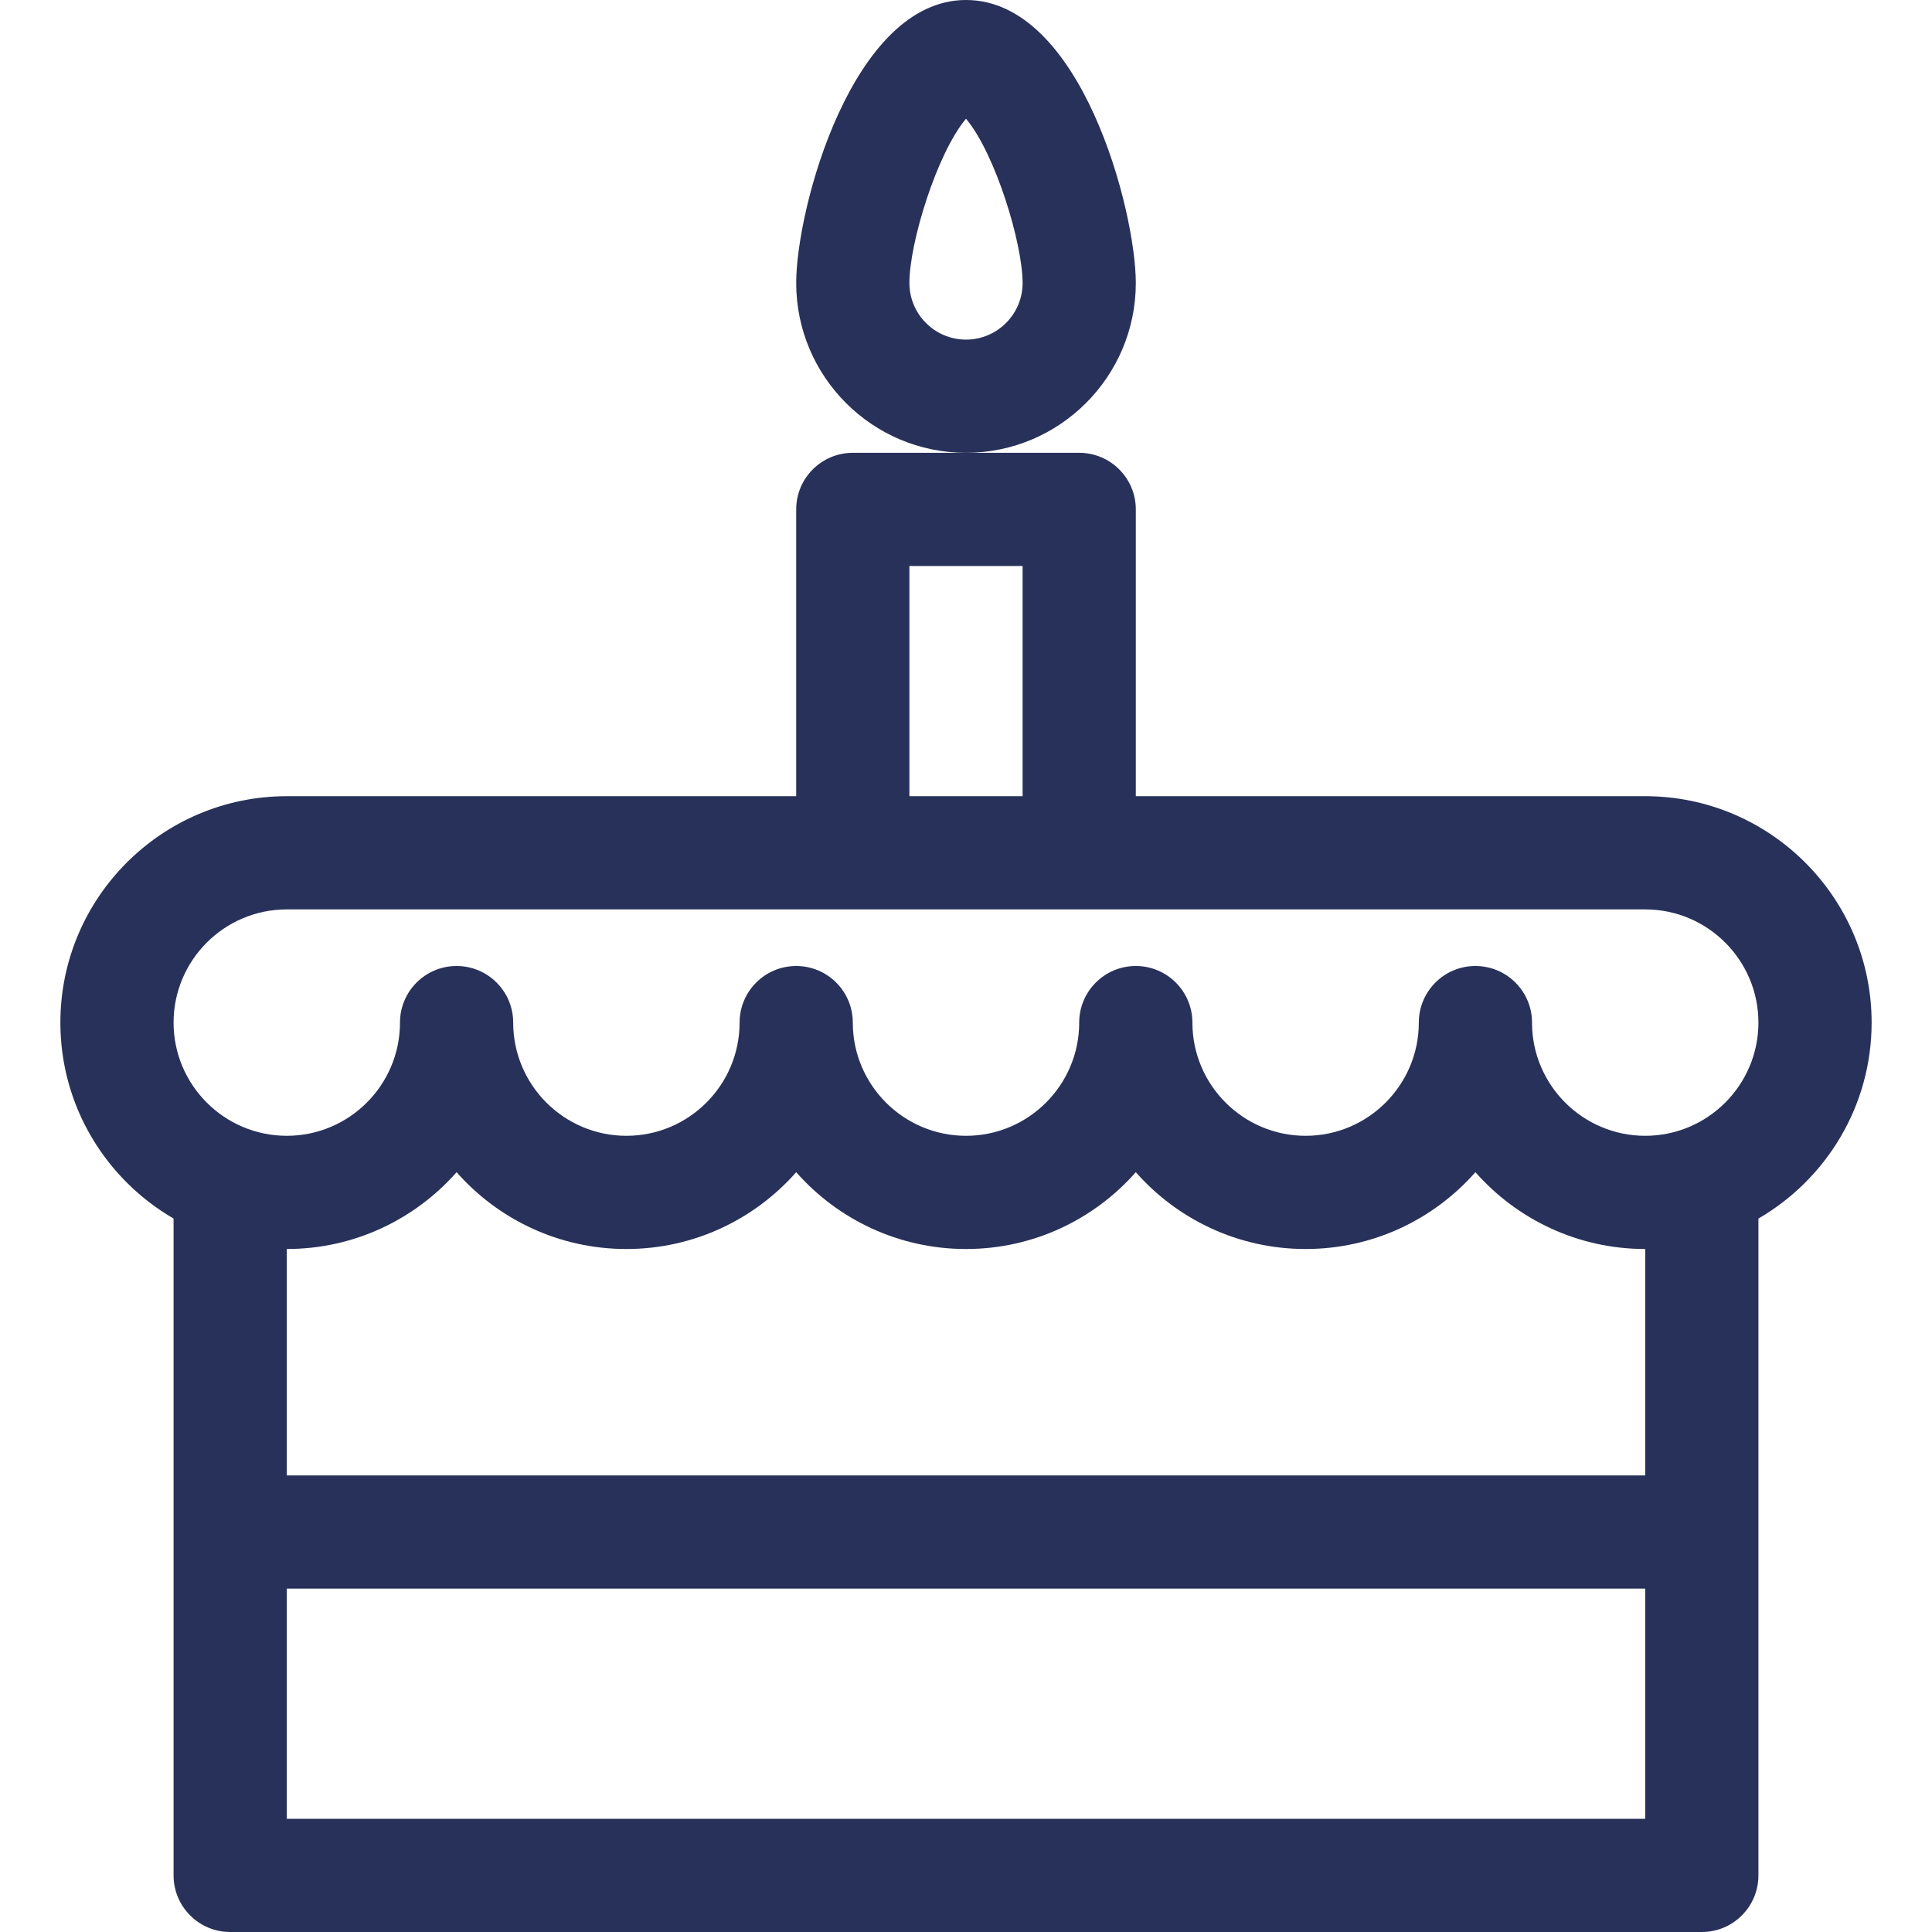
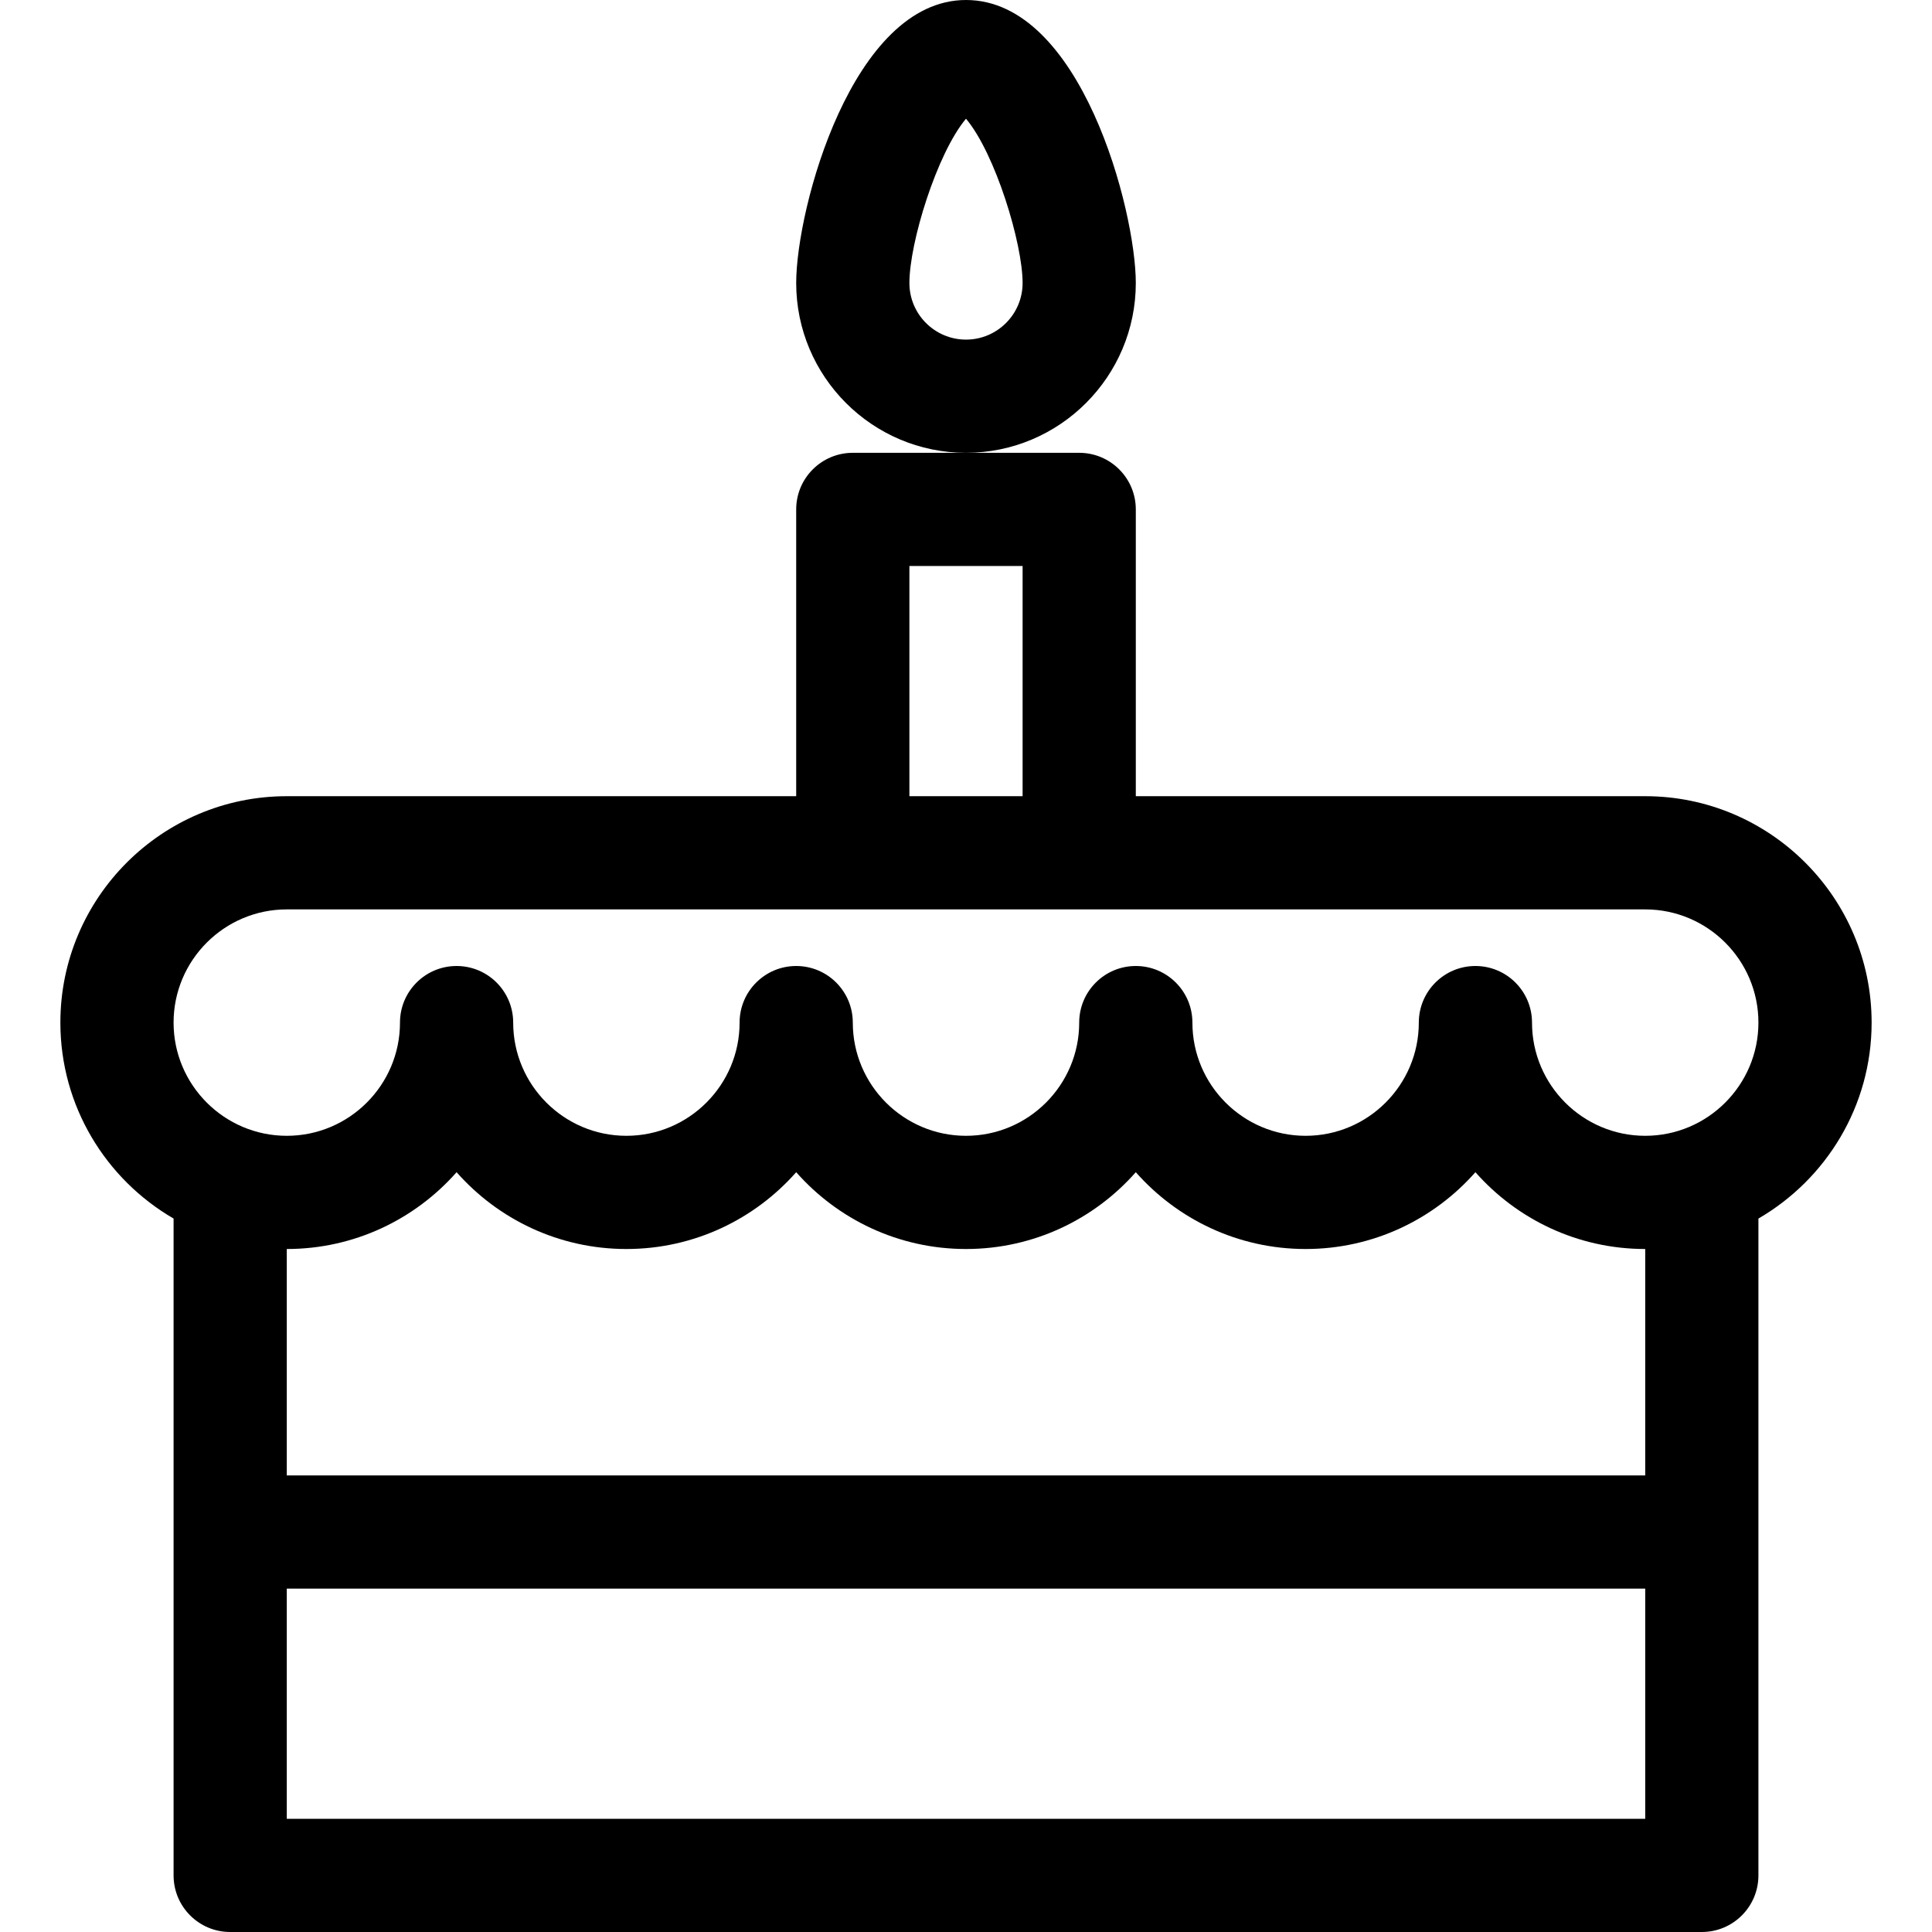
<svg xmlns="http://www.w3.org/2000/svg" version="1.1" xmlnsXlink="http://www.w3.org/1999/xlink" xmlnssvgjs="http://svgjs.com/svgjs" width="45" height="45" x="0" y="0" viewBox="0 0 512 512" style="enable-background:new 0 0 512 512" xmlSpace="preserve" class="">
  <g>
-     <path d="m16 271c0 22.159 12.084 41.537 30 51.928v174.072c0 8.284 6.716 15 15 15h390c8.284 0 15-6.716 15-15v-174.072c17.916-10.391 30-29.769 30-51.928 0-33.084-26.916-60-60-60h-135v-76c0-8.284-6.716-15-15-15h-60c-8.284 0-15 6.716-15 15v76h-135c-33.084 0-60 26.916-60 60zm60 211v-61h360v61zm360-91h-360v-60c17.901 0 33.997-7.881 45-20.354 11.003 12.473 27.099 20.354 45 20.354s33.997-7.881 45-20.354c11.003 12.473 27.099 20.354 45 20.354s33.997-7.881 45-20.354c11.003 12.473 27.099 20.354 45 20.354s33.997-7.881 45-20.354c11.003 12.473 27.099 20.354 45 20.354zm-195-241h30v61h-30zm-165 91h360c16.542 0 30 13.458 30 30s-13.458 30-30 30-30-13.458-30-30c0-8.284-6.716-15-15-15s-15 6.716-15 15c0 16.542-13.458 30-30 30s-30-13.458-30-30c0-8.284-6.716-15-15-15s-15 6.716-15 15c0 16.542-13.458 30-30 30s-30-13.458-30-30c0-8.284-6.716-15-15-15s-15 6.716-15 15c0 16.542-13.458 30-30 30s-30-13.458-30-30c0-8.284-6.716-15-15-15s-15 6.716-15 15c0 16.542-13.458 30-30 30s-30-13.458-30-30 13.458-30 30-30z" fill="#283159" data-original="#000000" class="" />
-     <path d="m301 75c0-19.166-14.498-75-45-75-30.087 0-45 55.218-45 75 0 24.813 20.187 45 45 45s45-20.187 45-45zm-45 15c-8.271 0-15-6.729-15-15 0-10.675 7.269-34.316 15-43.543 7.808 9.32 15 33.088 15 43.543 0 8.271-6.729 15-15 15z" fill="#283159" data-original="#000000" class="" />
+     <path d="m16 271c0 22.159 12.084 41.537 30 51.928v174.072c0 8.284 6.716 15 15 15h390c8.284 0 15-6.716 15-15v-174.072c17.916-10.391 30-29.769 30-51.928 0-33.084-26.916-60-60-60h-135v-76c0-8.284-6.716-15-15-15h-60c-8.284 0-15 6.716-15 15v76h-135c-33.084 0-60 26.916-60 60zm60 211v-61h360v61zm360-91h-360v-60c17.901 0 33.997-7.881 45-20.354 11.003 12.473 27.099 20.354 45 20.354s33.997-7.881 45-20.354c11.003 12.473 27.099 20.354 45 20.354s33.997-7.881 45-20.354c11.003 12.473 27.099 20.354 45 20.354s33.997-7.881 45-20.354c11.003 12.473 27.099 20.354 45 20.354zm-195-241h30v61h-30zm-165 91h360c16.542 0 30 13.458 30 30s-13.458 30-30 30-30-13.458-30-30c0-8.284-6.716-15-15-15s-15 6.716-15 15c0 16.542-13.458 30-30 30s-30-13.458-30-30c0-8.284-6.716-15-15-15s-15 6.716-15 15c0 16.542-13.458 30-30 30s-30-13.458-30-30c0-8.284-6.716-15-15-15s-15 6.716-15 15c0 16.542-13.458 30-30 30s-30-13.458-30-30c0-8.284-6.716-15-15-15s-15 6.716-15 15c0 16.542-13.458 30-30 30s-30-13.458-30-30 13.458-30 30-30z" fill="currentColor" data-original="#000000" class="" />
+     <path d="m301 75c0-19.166-14.498-75-45-75-30.087 0-45 55.218-45 75 0 24.813 20.187 45 45 45s45-20.187 45-45zm-45 15c-8.271 0-15-6.729-15-15 0-10.675 7.269-34.316 15-43.543 7.808 9.32 15 33.088 15 43.543 0 8.271-6.729 15-15 15z" fill="currentColor" data-original="#000000" class="" />
  </g>
</svg>
